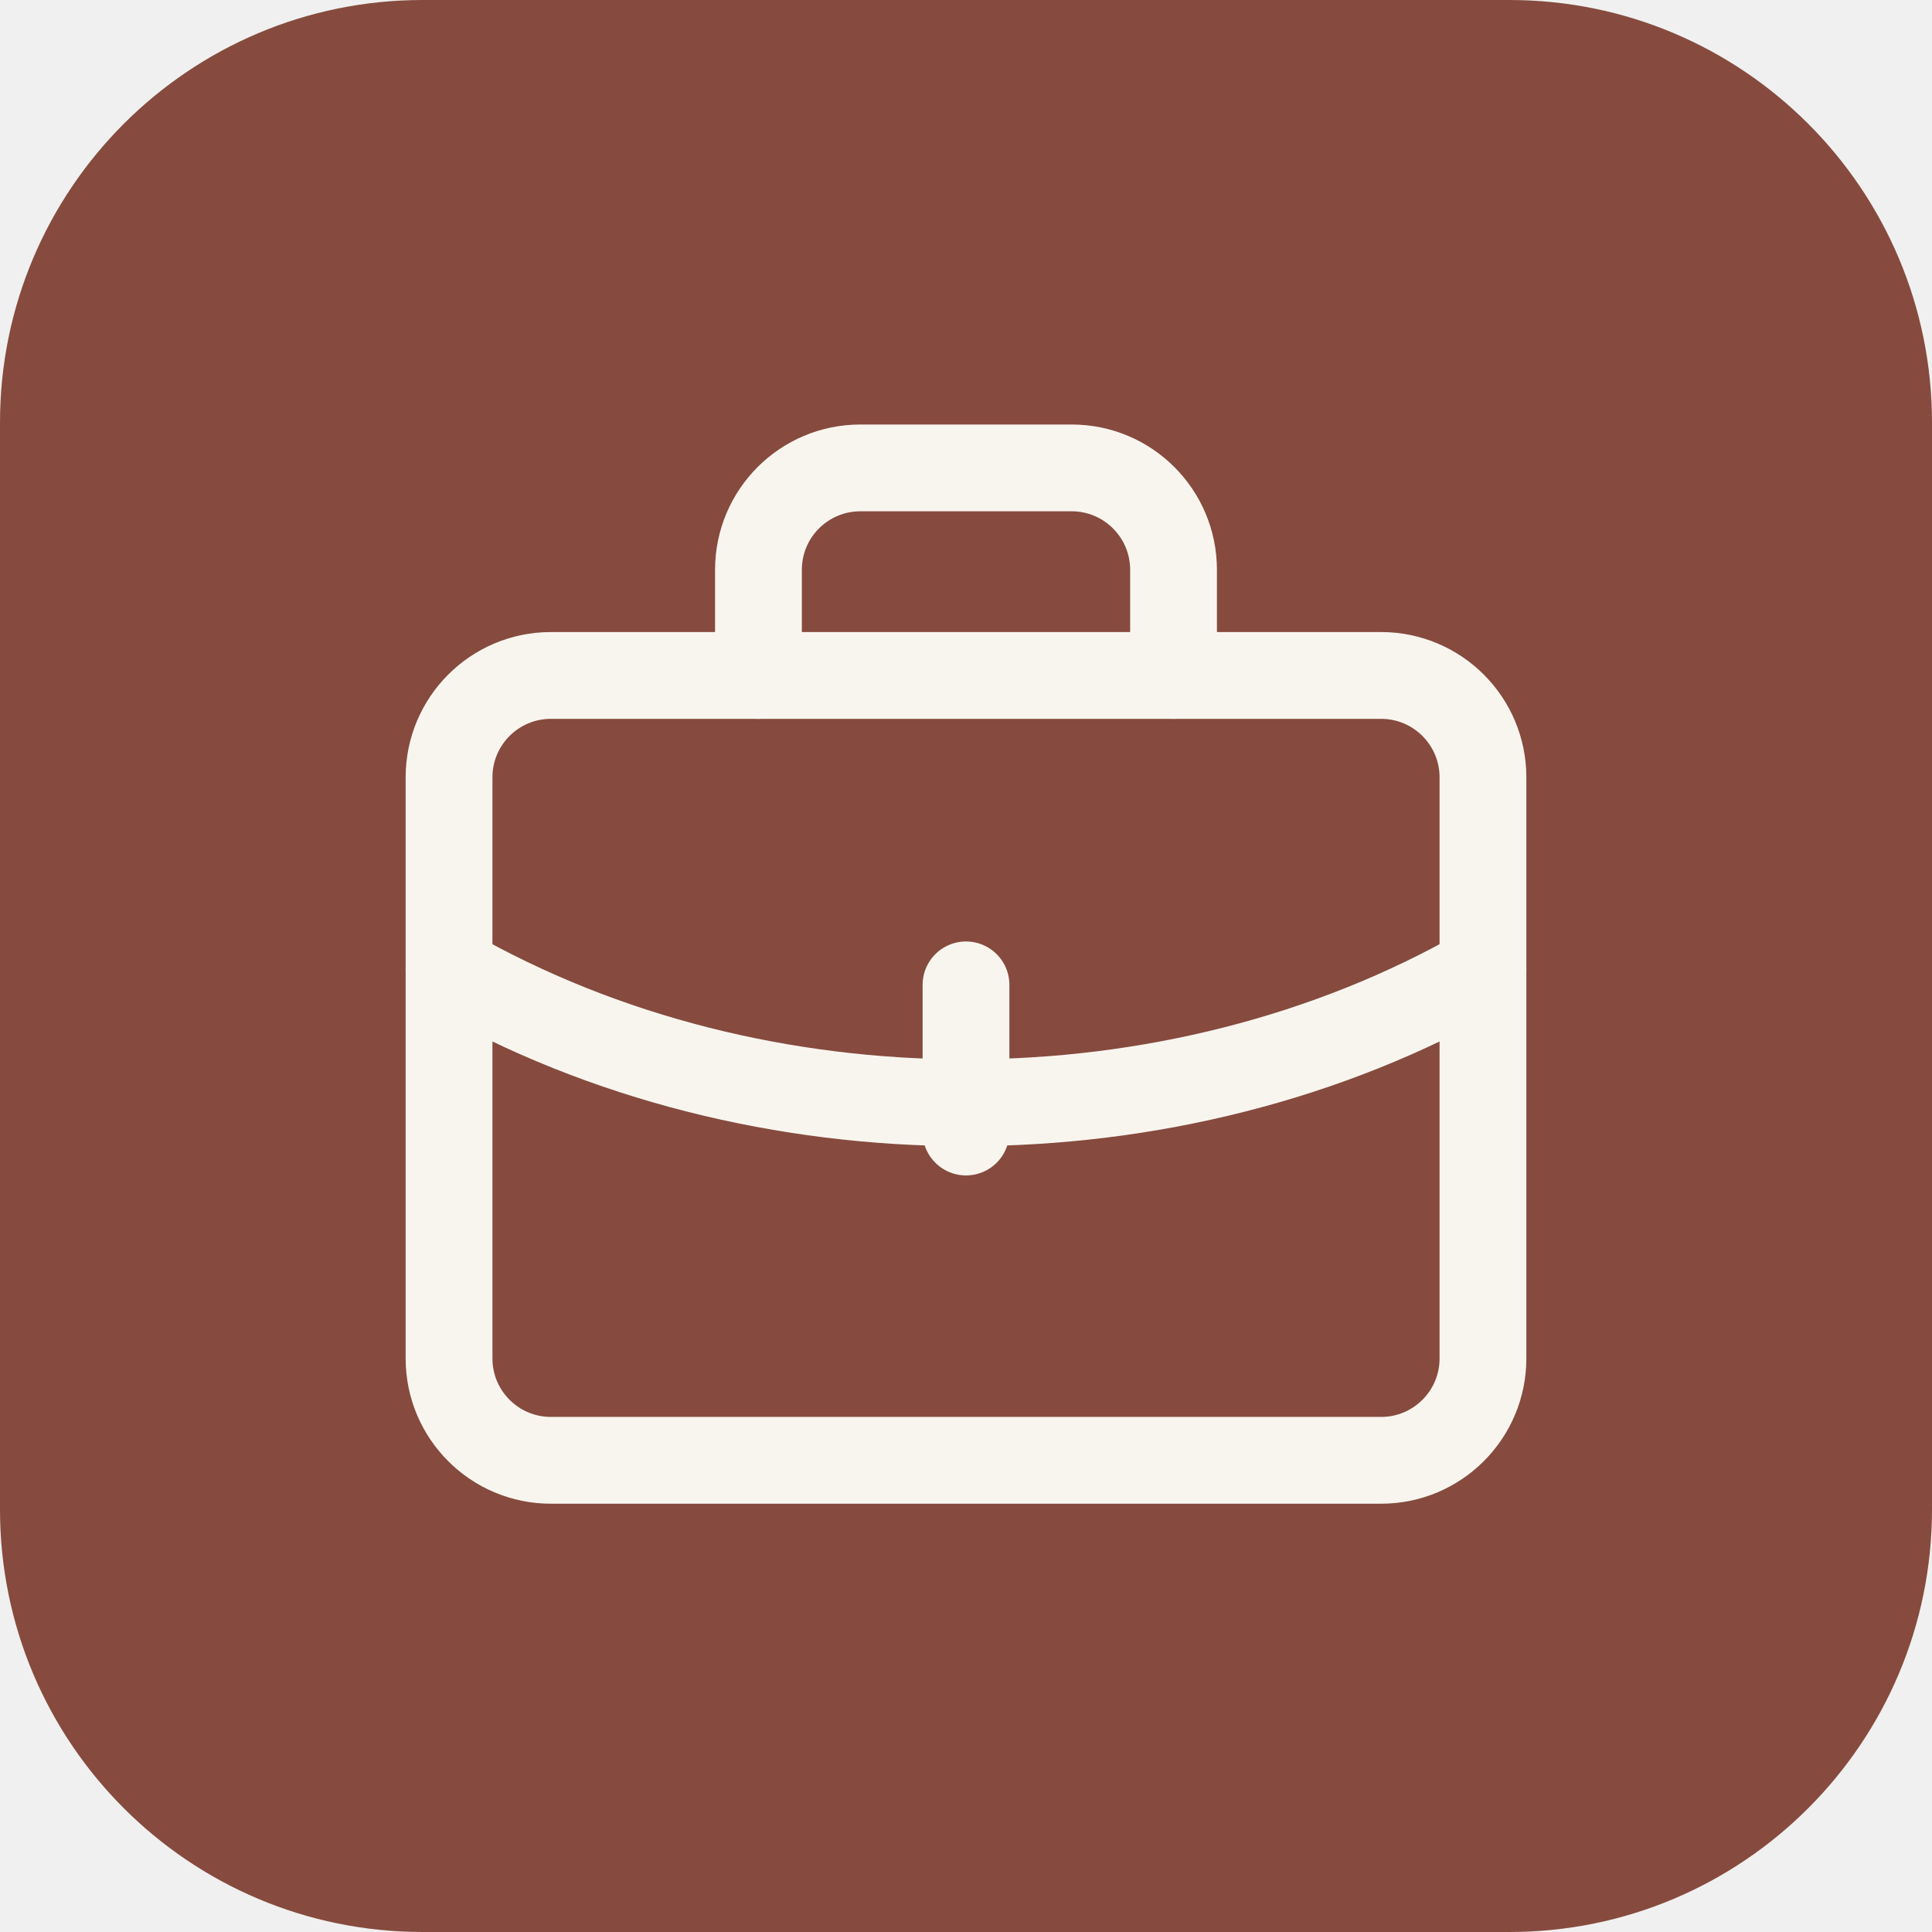
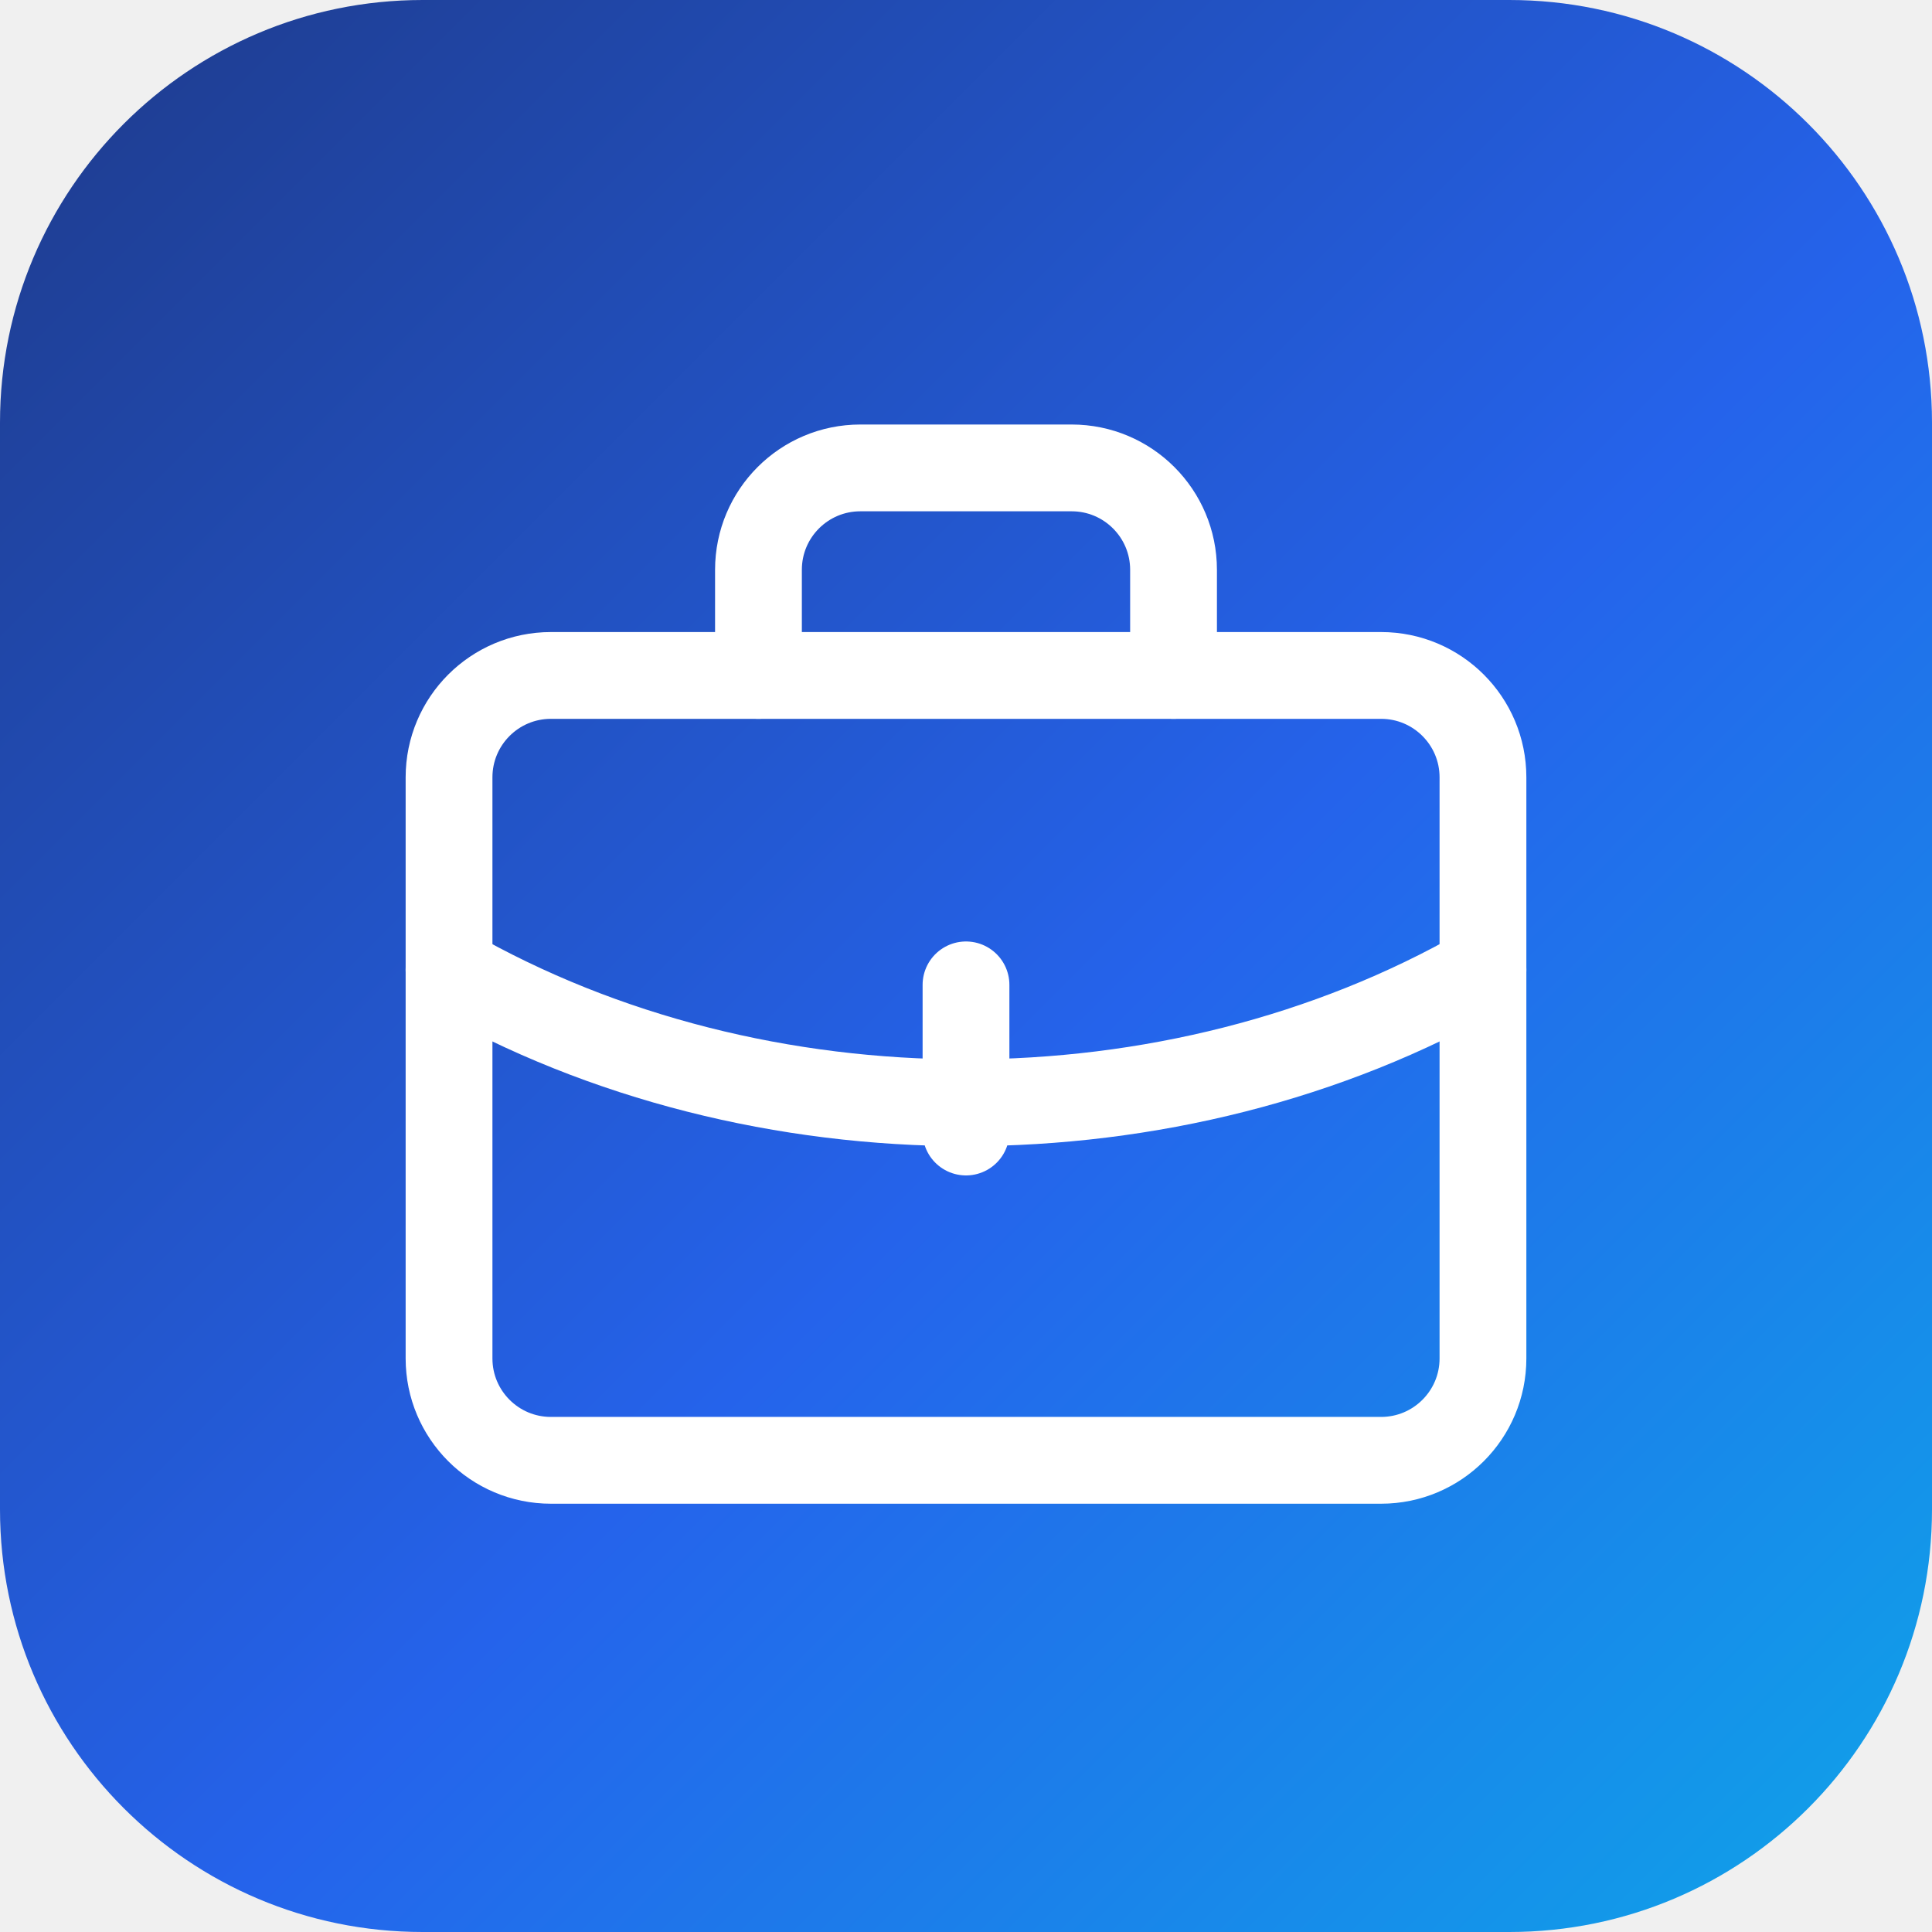
<svg xmlns="http://www.w3.org/2000/svg" viewBox="0 0 512 512">
-   <rect width="512" height="512" rx="112" fill="#864b3e" />
-   <g fill="none" stroke="#f8f5ef" stroke-width="23" stroke-linecap="round" stroke-linejoin="round">
+   <defs>
+     <linearGradient id="band" x1="0" y1="0" x2="1" y2="1">
+       <stop offset="0" stop-color="#1e3a8a" />
+       <stop offset=".55" stop-color="#2563eb" />
+       <stop offset="1" stop-color="#0ea5e9" />
+     </linearGradient>
+   </defs>
+   <rect width="512" height="512" rx="112" fill="url(#band)" />
+   <g fill="none" stroke="#ffffff" stroke-width="23" stroke-linecap="round" stroke-linejoin="round">
    <rect x="119" y="179" width="274" height="208" rx="27" />
    <path d="M201 179v-28a27 27 0 0 1 27-27h56a27 27 0 0 1 27 27v28M119 257c82 47 192 47 274 0M256 261v39" />
  </g>
</svg>
